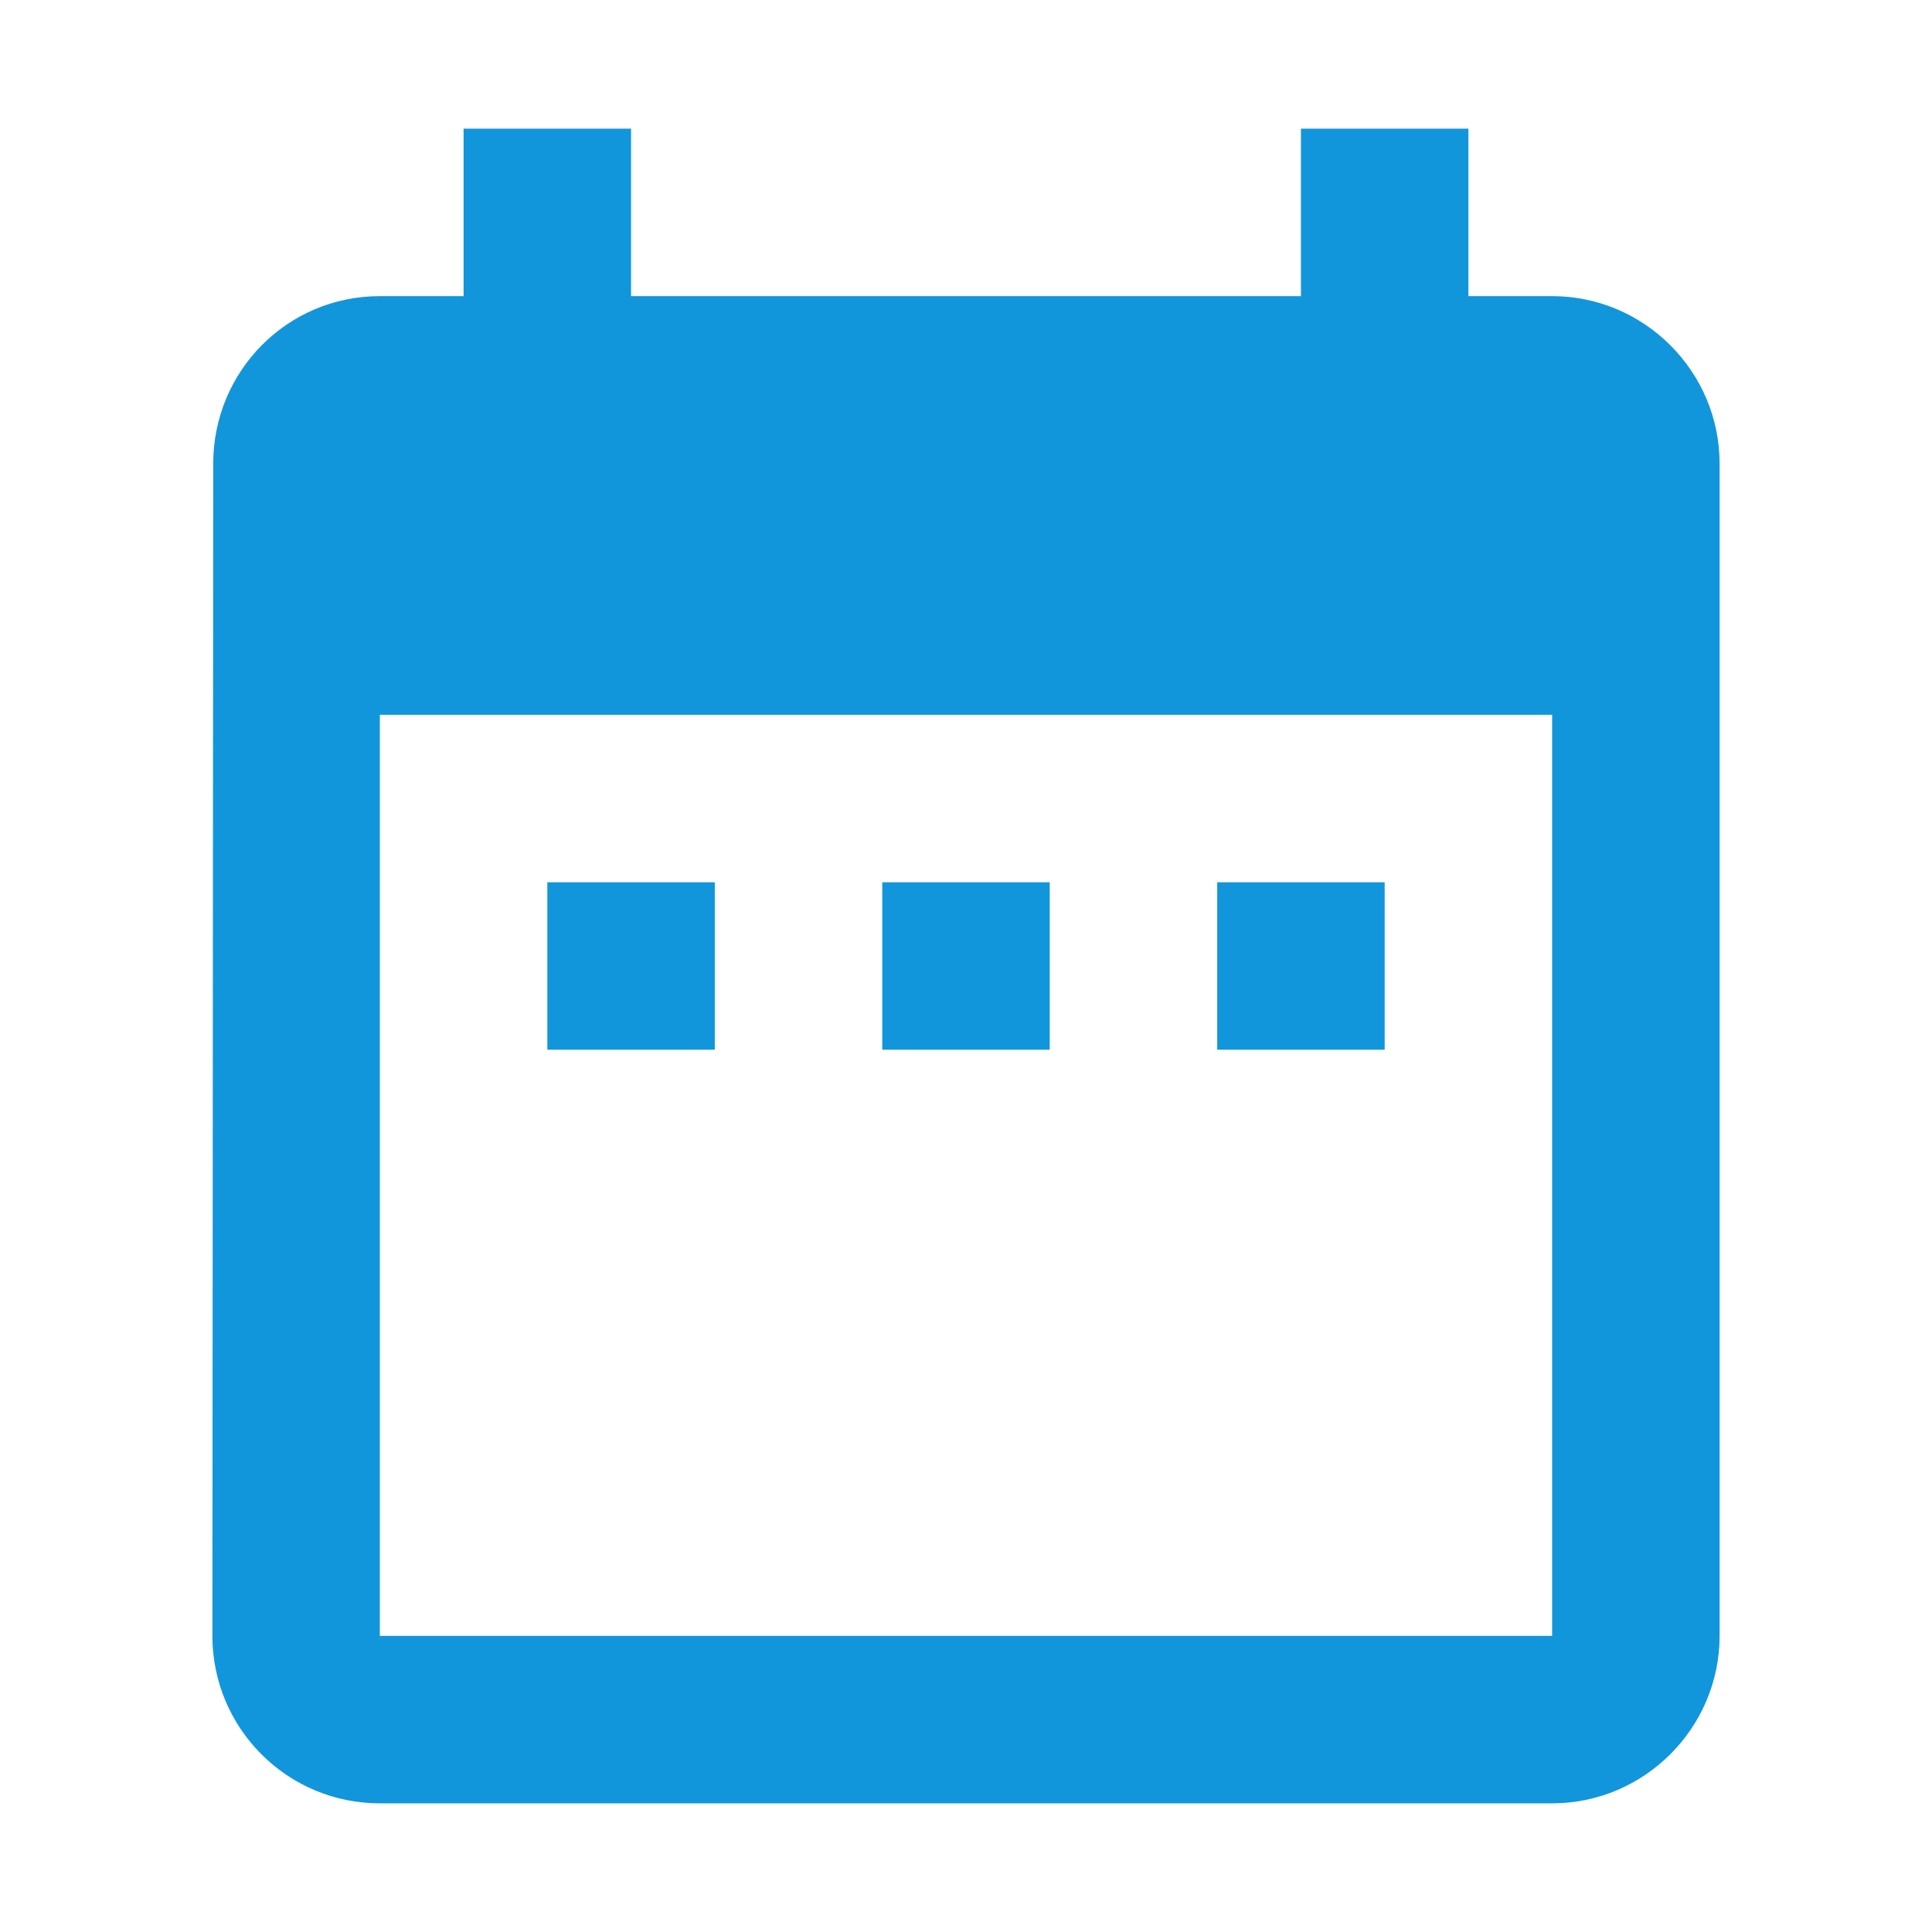
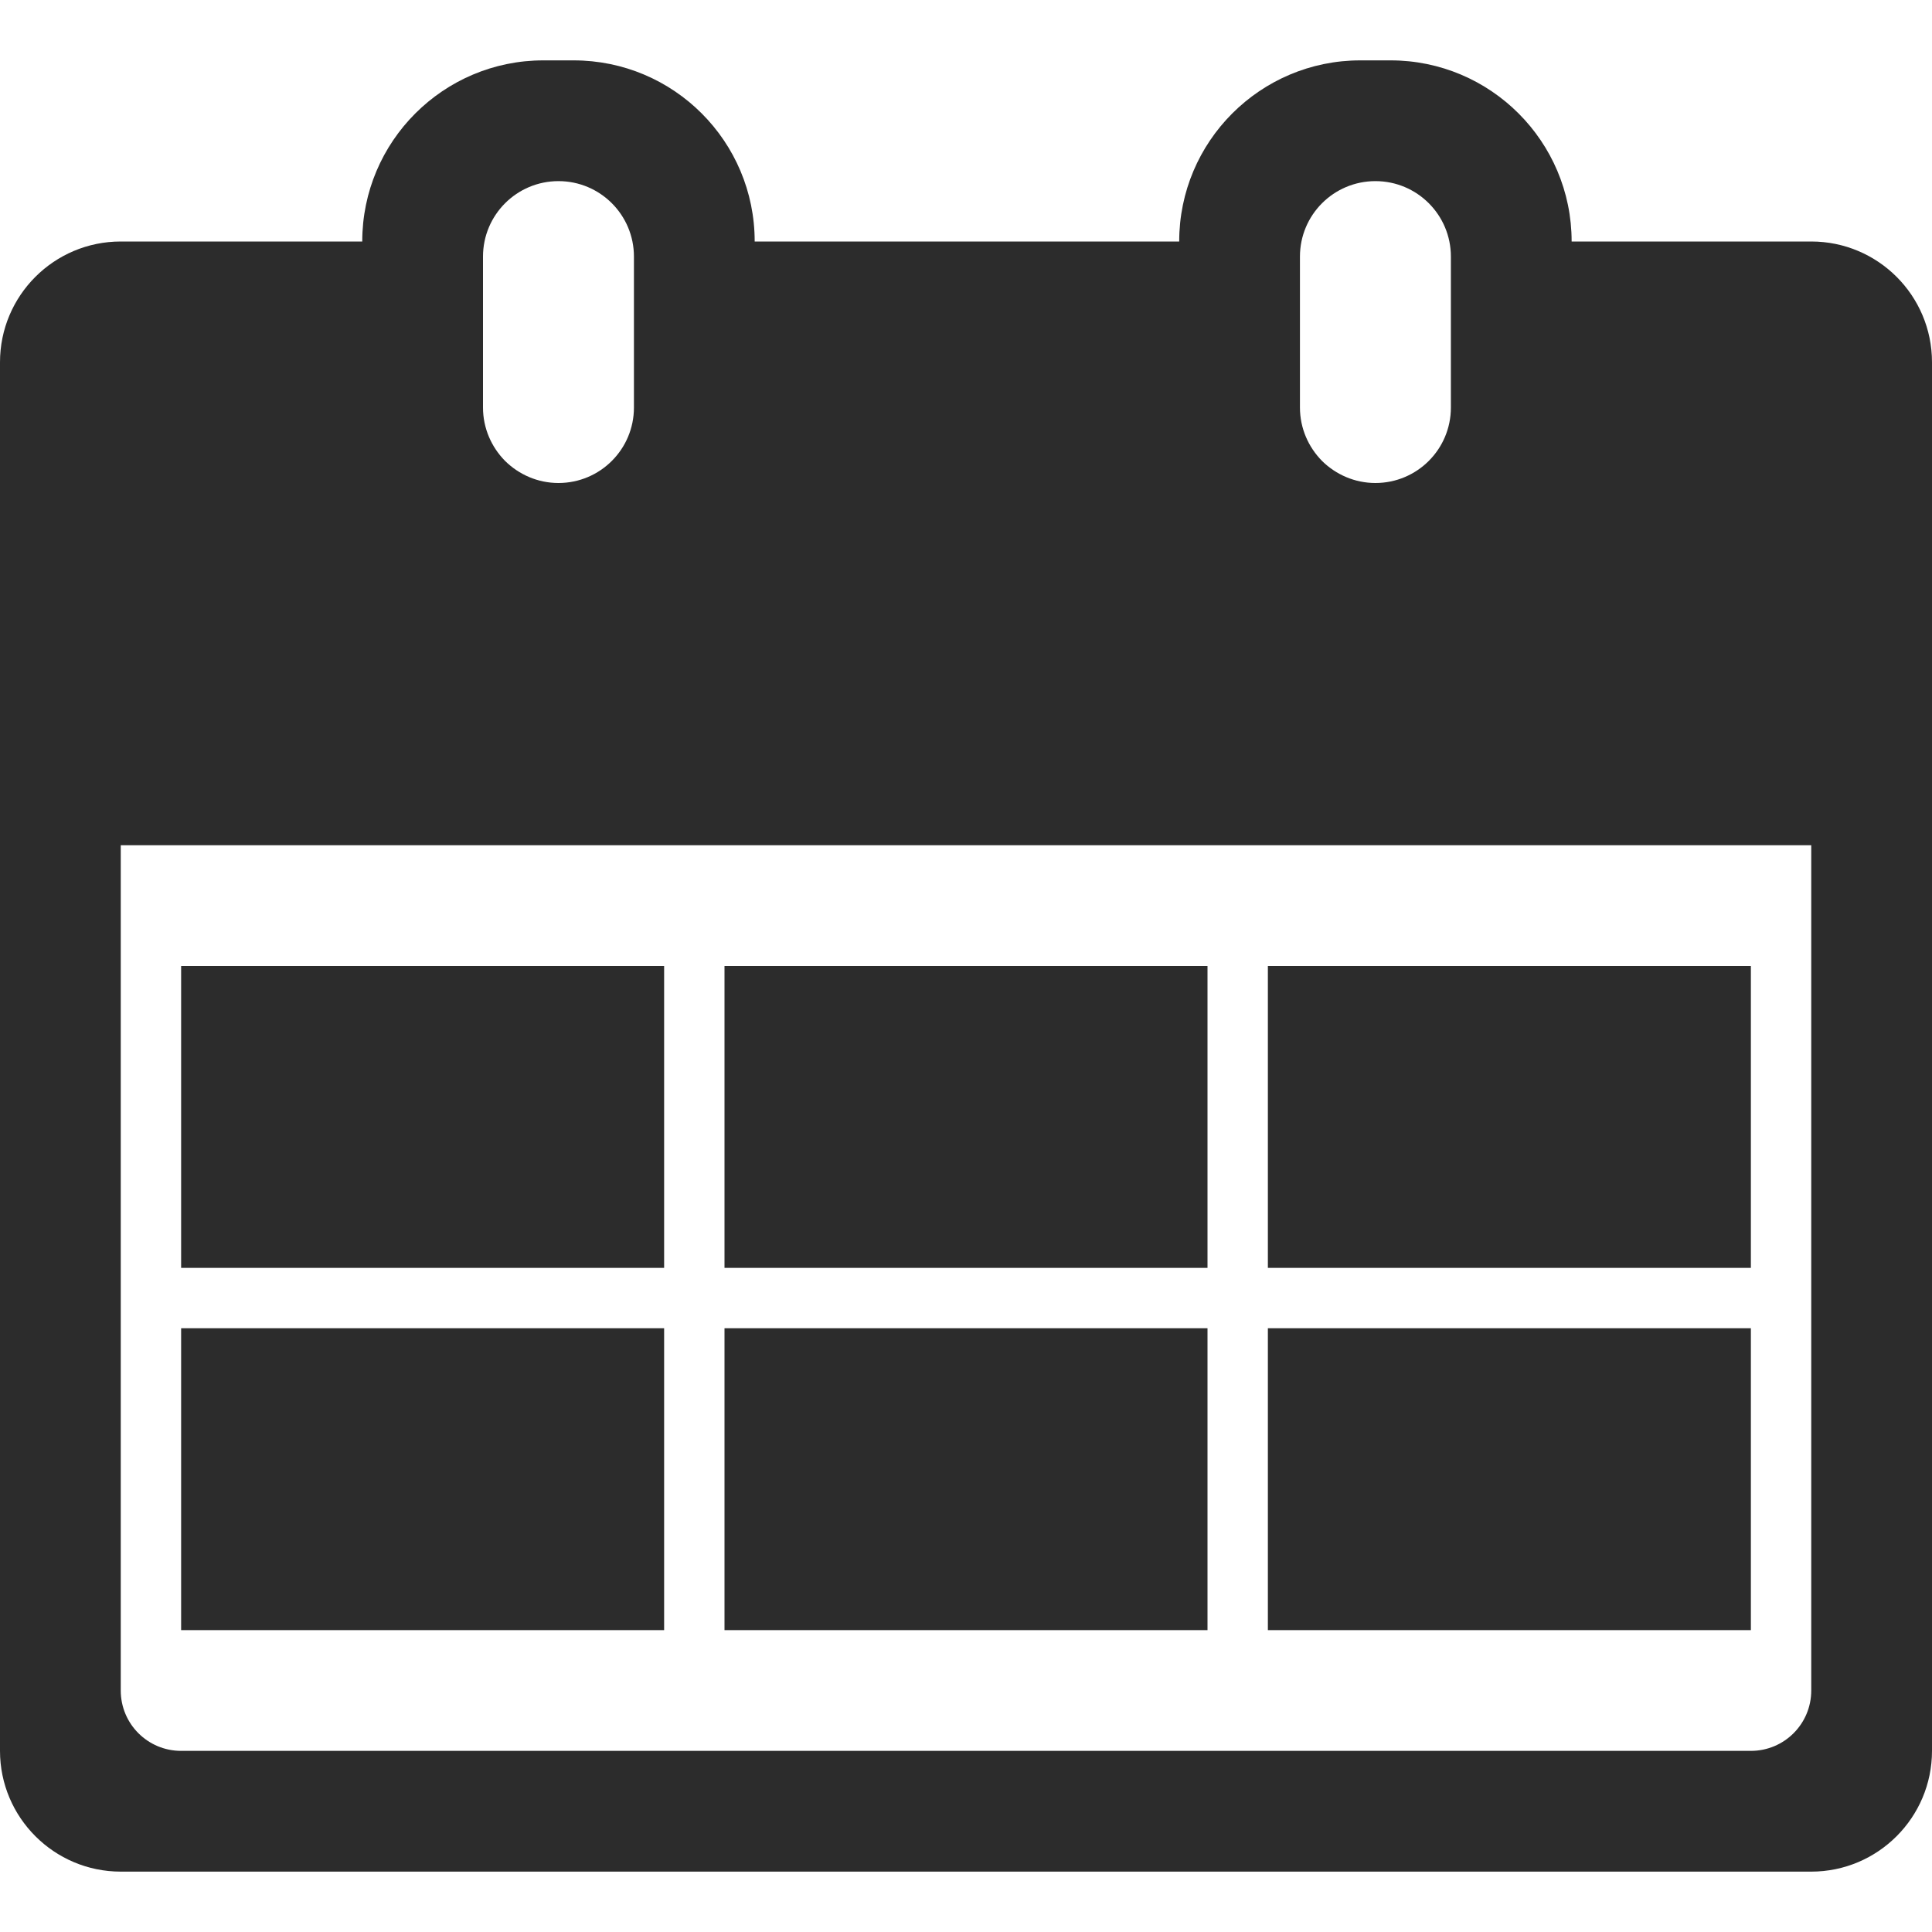
- <svg xmlns="http://www.w3.org/2000/svg" t="1699137232657" class="icon" viewBox="0 0 1024 1024" version="1.1" p-id="2596" width="200" height="200">
-   <path d="M378.858 467.619l-88.762 0 0 88.762 88.762 0L378.858 467.619zM556.381 467.619l-88.762 0 0 88.762 88.762 0L556.381 467.619zM733.904 467.619l-88.762 0 0 88.762 88.762 0L733.904 467.619zM822.666 156.953l-44.381 0 0-88.762-88.762 0 0 88.762L334.476 156.953l0-88.762-88.762 0 0 88.762-44.381 0c-49.263 0-88.317 39.943-88.317 88.762l-0.444 621.332c0 48.819 39.499 88.762 88.762 88.762l621.332 0c48.819 0 88.762-39.943 88.762-88.762L911.427 245.714C911.427 196.895 871.484 156.953 822.666 156.953zM822.666 867.046 201.333 867.046 201.333 378.858l621.332 0L822.666 867.046z" p-id="2597" fill="#1296db" />
+ <svg xmlns="http://www.w3.org/2000/svg" t="1699153735679" class="icon" viewBox="0 0 1024 1024" version="1.1" p-id="2899" width="200" height="200">
+   <path d="M960 128H833c0-53-43-96-96-96h-16c-53 0-96 43-96 96H400c0-26.5-10.7-50.5-28.1-67.9C354.5 42.7 330.5 32 304 32h-16c-53 0-96 43-96 96H64c-35.3 0-64 28.6-64 64v736c0 35.3 28.7 64 64 64h896c35.3 0 64-28.7 64-64V192c0-35.4-28.7-64-64-64z m-271 8c0-22.1 17.9-40 40-40s40 17.9 40 40v80c0 22.1-17.9 40-40 40-11 0-21-4.5-28.3-11.7C693.5 237 689 227 689 216v-80z m-433 0c0-22.1 17.9-40 40-40s40 17.9 40 40v80c0 22.1-17.9 40-40 40-11 0-21-4.5-28.3-11.7C260.5 237 256 227 256 216v-80z m704 760c0 17.7-14.3 32-32 32H96c-17.7 0-32-14.3-32-32V448h896v448z" p-id="2900" fill="#2c2c2c" />
+   <path d="M96 512h256v160H96zM96 704h256v160H96zM384 512h256v160H384zM384 704h256v160H384zM672 512h256v160H672zM672 704h256v160H672z" p-id="2901" fill="#2c2c2c" />
</svg>
